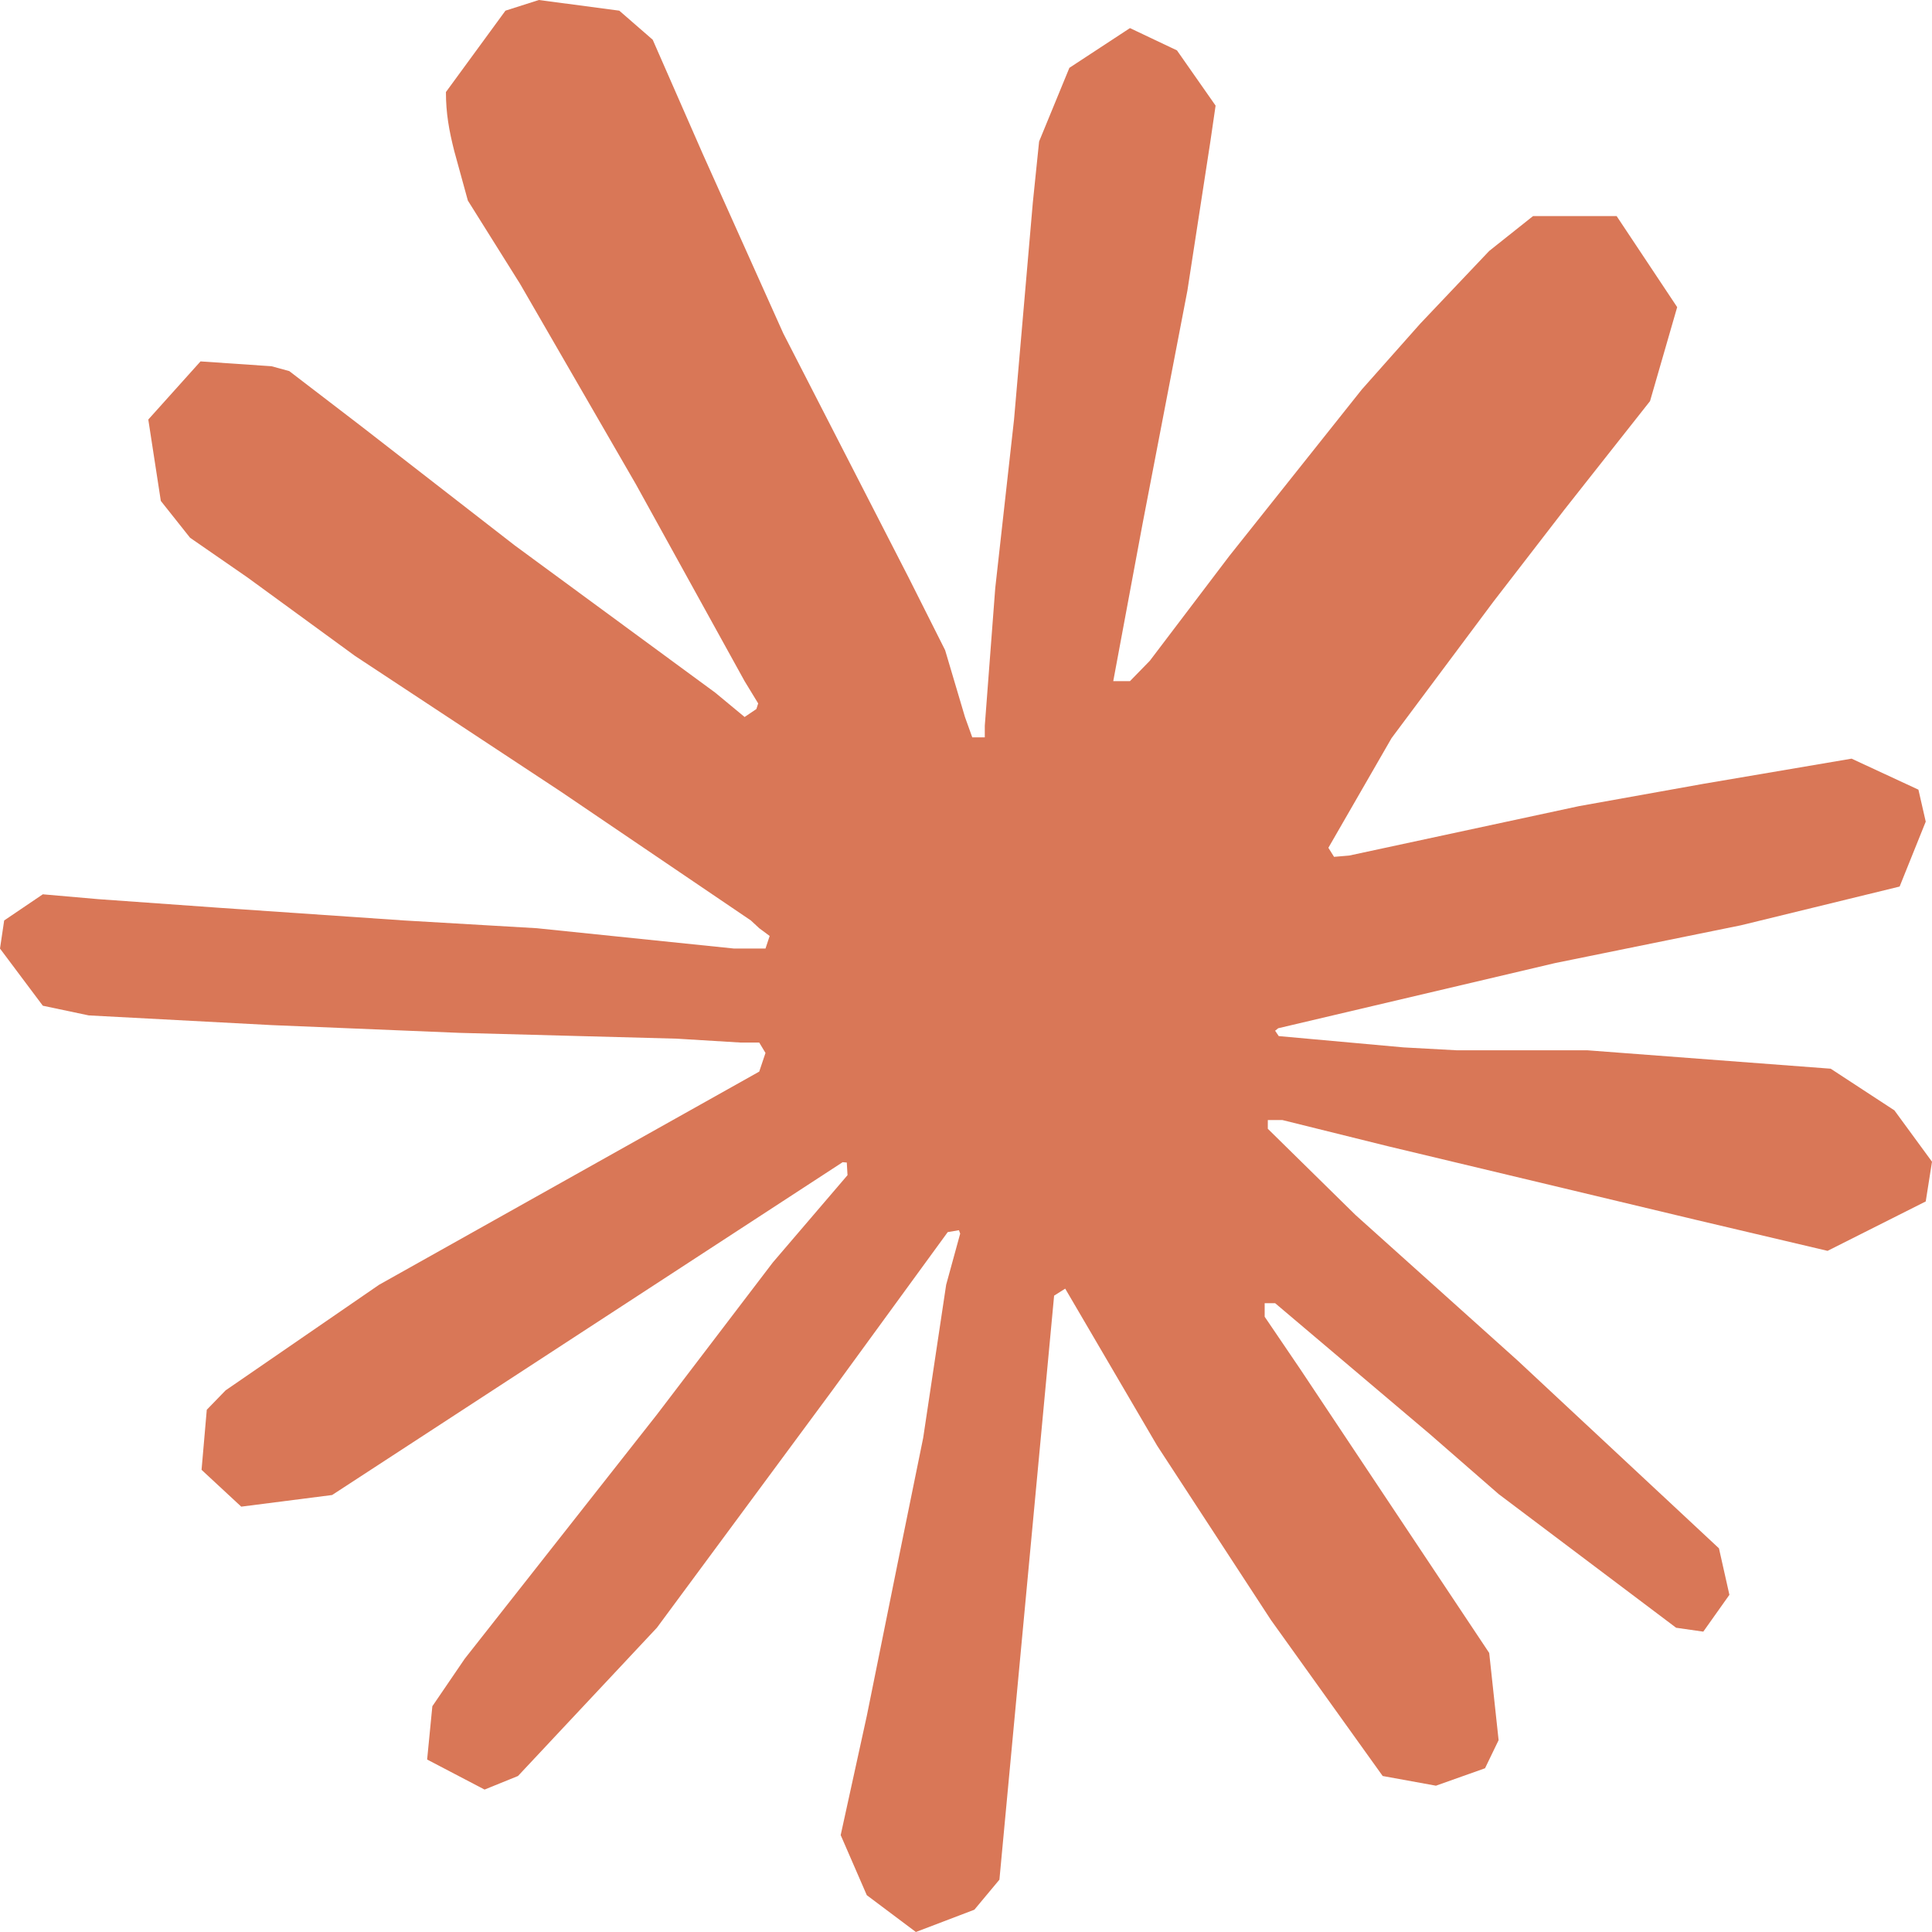
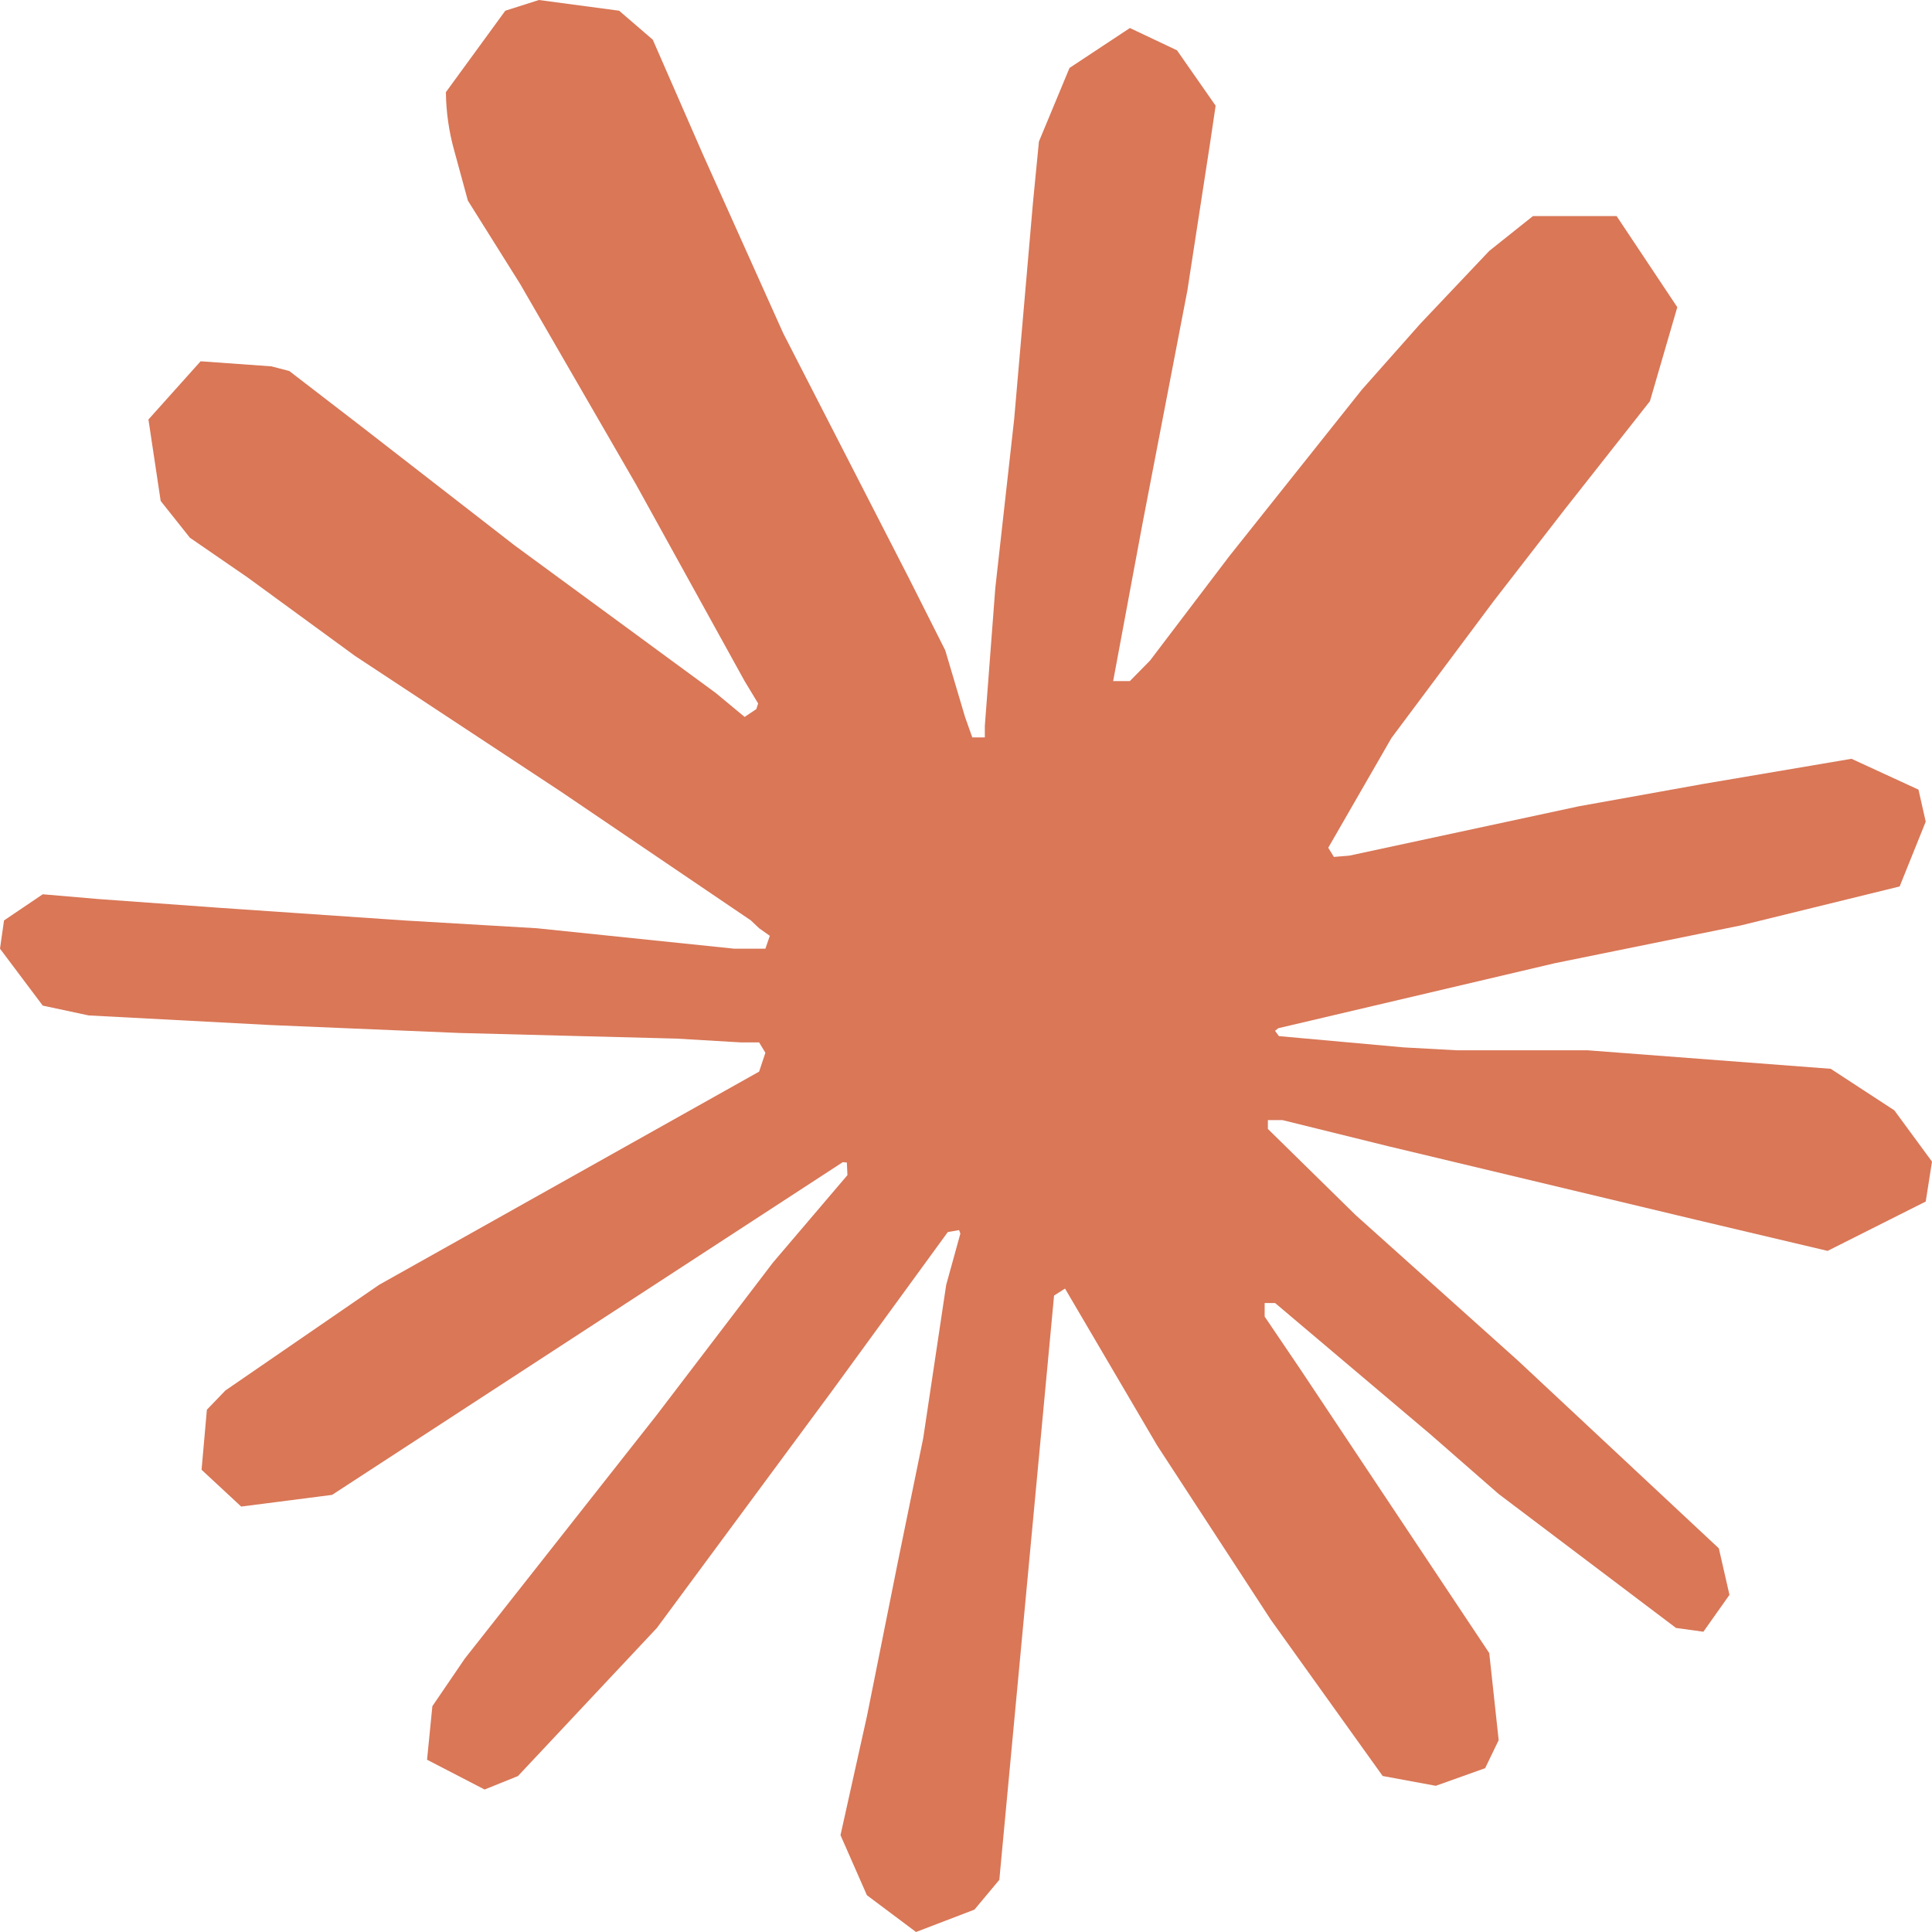
- <svg xmlns="http://www.w3.org/2000/svg" width="24" height="24" viewBox="6.2 6.2 235.6 235.6">
-   <path d="M52.428 162.873L98.784 136.879L99.549 134.602L98.784 133.334H96.492L88.724 132.862L62.235 132.153L39.311 131.207L17.025 130.026L11.421 128.844L6.2 121.873L6.709 118.447L11.421 115.257L18.171 115.847L33.071 116.911L55.485 118.447L71.659 119.392L95.728 121.873H99.549L100.058 120.337L98.784 119.392L97.766 118.447L74.588 102.732L49.499 86.191L36.382 76.62L29.378 71.776L25.812 67.286L24.284 57.361L30.651 50.272L39.311 50.862L41.476 51.453L50.264 58.188L68.984 72.721L93.436 90.68L97.001 93.634L98.437 92.665L98.657 91.98L97.001 89.263L83.757 65.277L69.621 40.819L63.253 30.658L61.598 24.632C60.956 22.103 60.579 20.011 60.579 17.425L67.838 7.5L71.913 6.2L81.719 7.5L85.795 11.044L91.907 24.986L101.714 46.845L116.996 76.62L121.453 85.482L123.873 93.634L124.764 96.115H126.292V94.698L127.566 77.92L129.858 57.361L132.15 30.894L132.915 23.451L136.608 14.471L143.994 9.626L149.725 12.344L154.437 19.079L153.8 23.451L150.998 41.646L145.522 70.121L141.957 89.263H143.994L146.414 86.781L156.093 74.021L172.266 53.698L179.398 45.663L187.803 36.802L193.152 32.548H203.34L210.726 43.655L207.415 55.116L196.972 68.349L188.312 79.574L175.896 96.21L168.191 109.585L168.882 110.689L170.738 110.53L198.755 104.504L213.91 101.787L231.994 98.715L240.144 102.496L241.036 106.395L237.852 114.311L218.495 119.037L195.826 123.645L162.07 131.592L161.696 131.893L162.137 132.547L177.36 133.925L183.855 134.279H199.774L229.447 136.524L237.215 141.605L241.8 147.867L241.036 152.711L229.065 158.737L213.019 154.956L175.45 145.977L162.587 142.787H160.805V143.85L171.502 154.366L191.242 172.089L215.82 195.011L217.094 200.682L213.91 205.172L210.599 204.699L188.949 188.394L180.544 181.069L161.696 165.118H160.422V166.772L164.752 173.152L187.803 207.771L188.949 218.405L187.294 221.832L181.308 223.959L174.813 222.777L161.187 203.754L147.305 182.486L136.098 163.345L134.745 164.2L128.075 235.42L125.019 239.082L117.887 241.8L111.902 237.31L108.718 229.984L111.902 215.452L115.722 196.547L118.779 181.541L121.58 162.873L123.291 156.636L123.14 156.219L121.773 156.449L107.699 175.752L86.304 204.699L69.366 222.777L65.291 224.431L58.287 220.768L58.923 214.27L62.871 208.48L86.304 178.705L100.44 160.155L109.551 149.507L109.462 147.967L108.959 147.924L46.698 188.512L35.618 189.93L30.779 185.44L31.416 178.115L33.708 175.752L52.428 162.873Z" fill="#D97757" />
+ <svg xmlns="http://www.w3.org/2000/svg" width="24" height="24">
+   <path d="m4.71 15.96 4.72-2.648.078-.234-.078-.129H9.2l-.794-.047-2.699-.07-2.336-.098-2.27-.12-.57-.122L0 11.785l.05-.351.481-.325.688.059 1.52.11 2.28.156 1.649.097 2.453.254h.387l.055-.16-.133-.094-.102-.097-2.363-1.602L4.41 8.148l-1.336-.976-.715-.492-.363-.457-.152-1.012.648-.723.88.063.222.058.894.688 1.907 1.48 2.492 1.828.363.301.145-.097.023-.07-.168-.278L7.902 6.02 6.461 3.527l-.649-1.035-.167-.613a2.8 2.8 0 0 1-.106-.734L6.277.133 6.695 0l.996.133.418.36.621 1.421 1 2.227 1.555 3.03.457.907.246.828.09.254h.156v-.144l.13-1.711.234-2.094.234-2.695.074-.758.38-.914.75-.496.585.277.48.688-.066.445-.285 1.851-.559 2.903-.363 1.949h.207l.25-.254.985-1.297 1.648-2.07.727-.82.855-.903.543-.433h1.039l.754 1.132-.34 1.168-1.062 1.348-.883 1.14-1.266 1.696-.785 1.363.07.114.192-.016 2.851-.613 1.547-.278L23 9.426l.832.383.09.398-.324.805-1.973.484-2.309.469-3.437.808-.04.032.048.066 1.55.14.66.036h1.622l3.023.23.79.516.468.637-.078.496-1.219.613-1.637-.387-3.824-.914-1.312-.324h-.18v.11l1.09 1.07 2.012 1.804 2.5 2.336.132.578-.324.458-.34-.047-2.203-1.664-.855-.747-1.922-1.625h-.13v.168l.442.653 2.348 3.527.117 1.082-.168.348-.613.219-.66-.122-1.387-1.937-1.414-2.168-1.145-1.95-.136.087-.68 7.258-.309.37-.726.278-.61-.457-.328-.746.329-1.48.386-1.926.313-1.528.285-1.902.176-.637-.016-.043-.14.024-1.434 1.968-2.18 2.95-1.726 1.84-.414.167-.715-.37.066-.665.402-.59 2.387-3.03 1.442-1.891.925-1.086-.007-.157-.051-.004-6.344 4.133-1.129.145-.492-.457.066-.746.23-.239Zm0 0" style="stroke:none;fill-rule:nonzero;fill:#d97757;fill-opacity:1" />
</svg>
